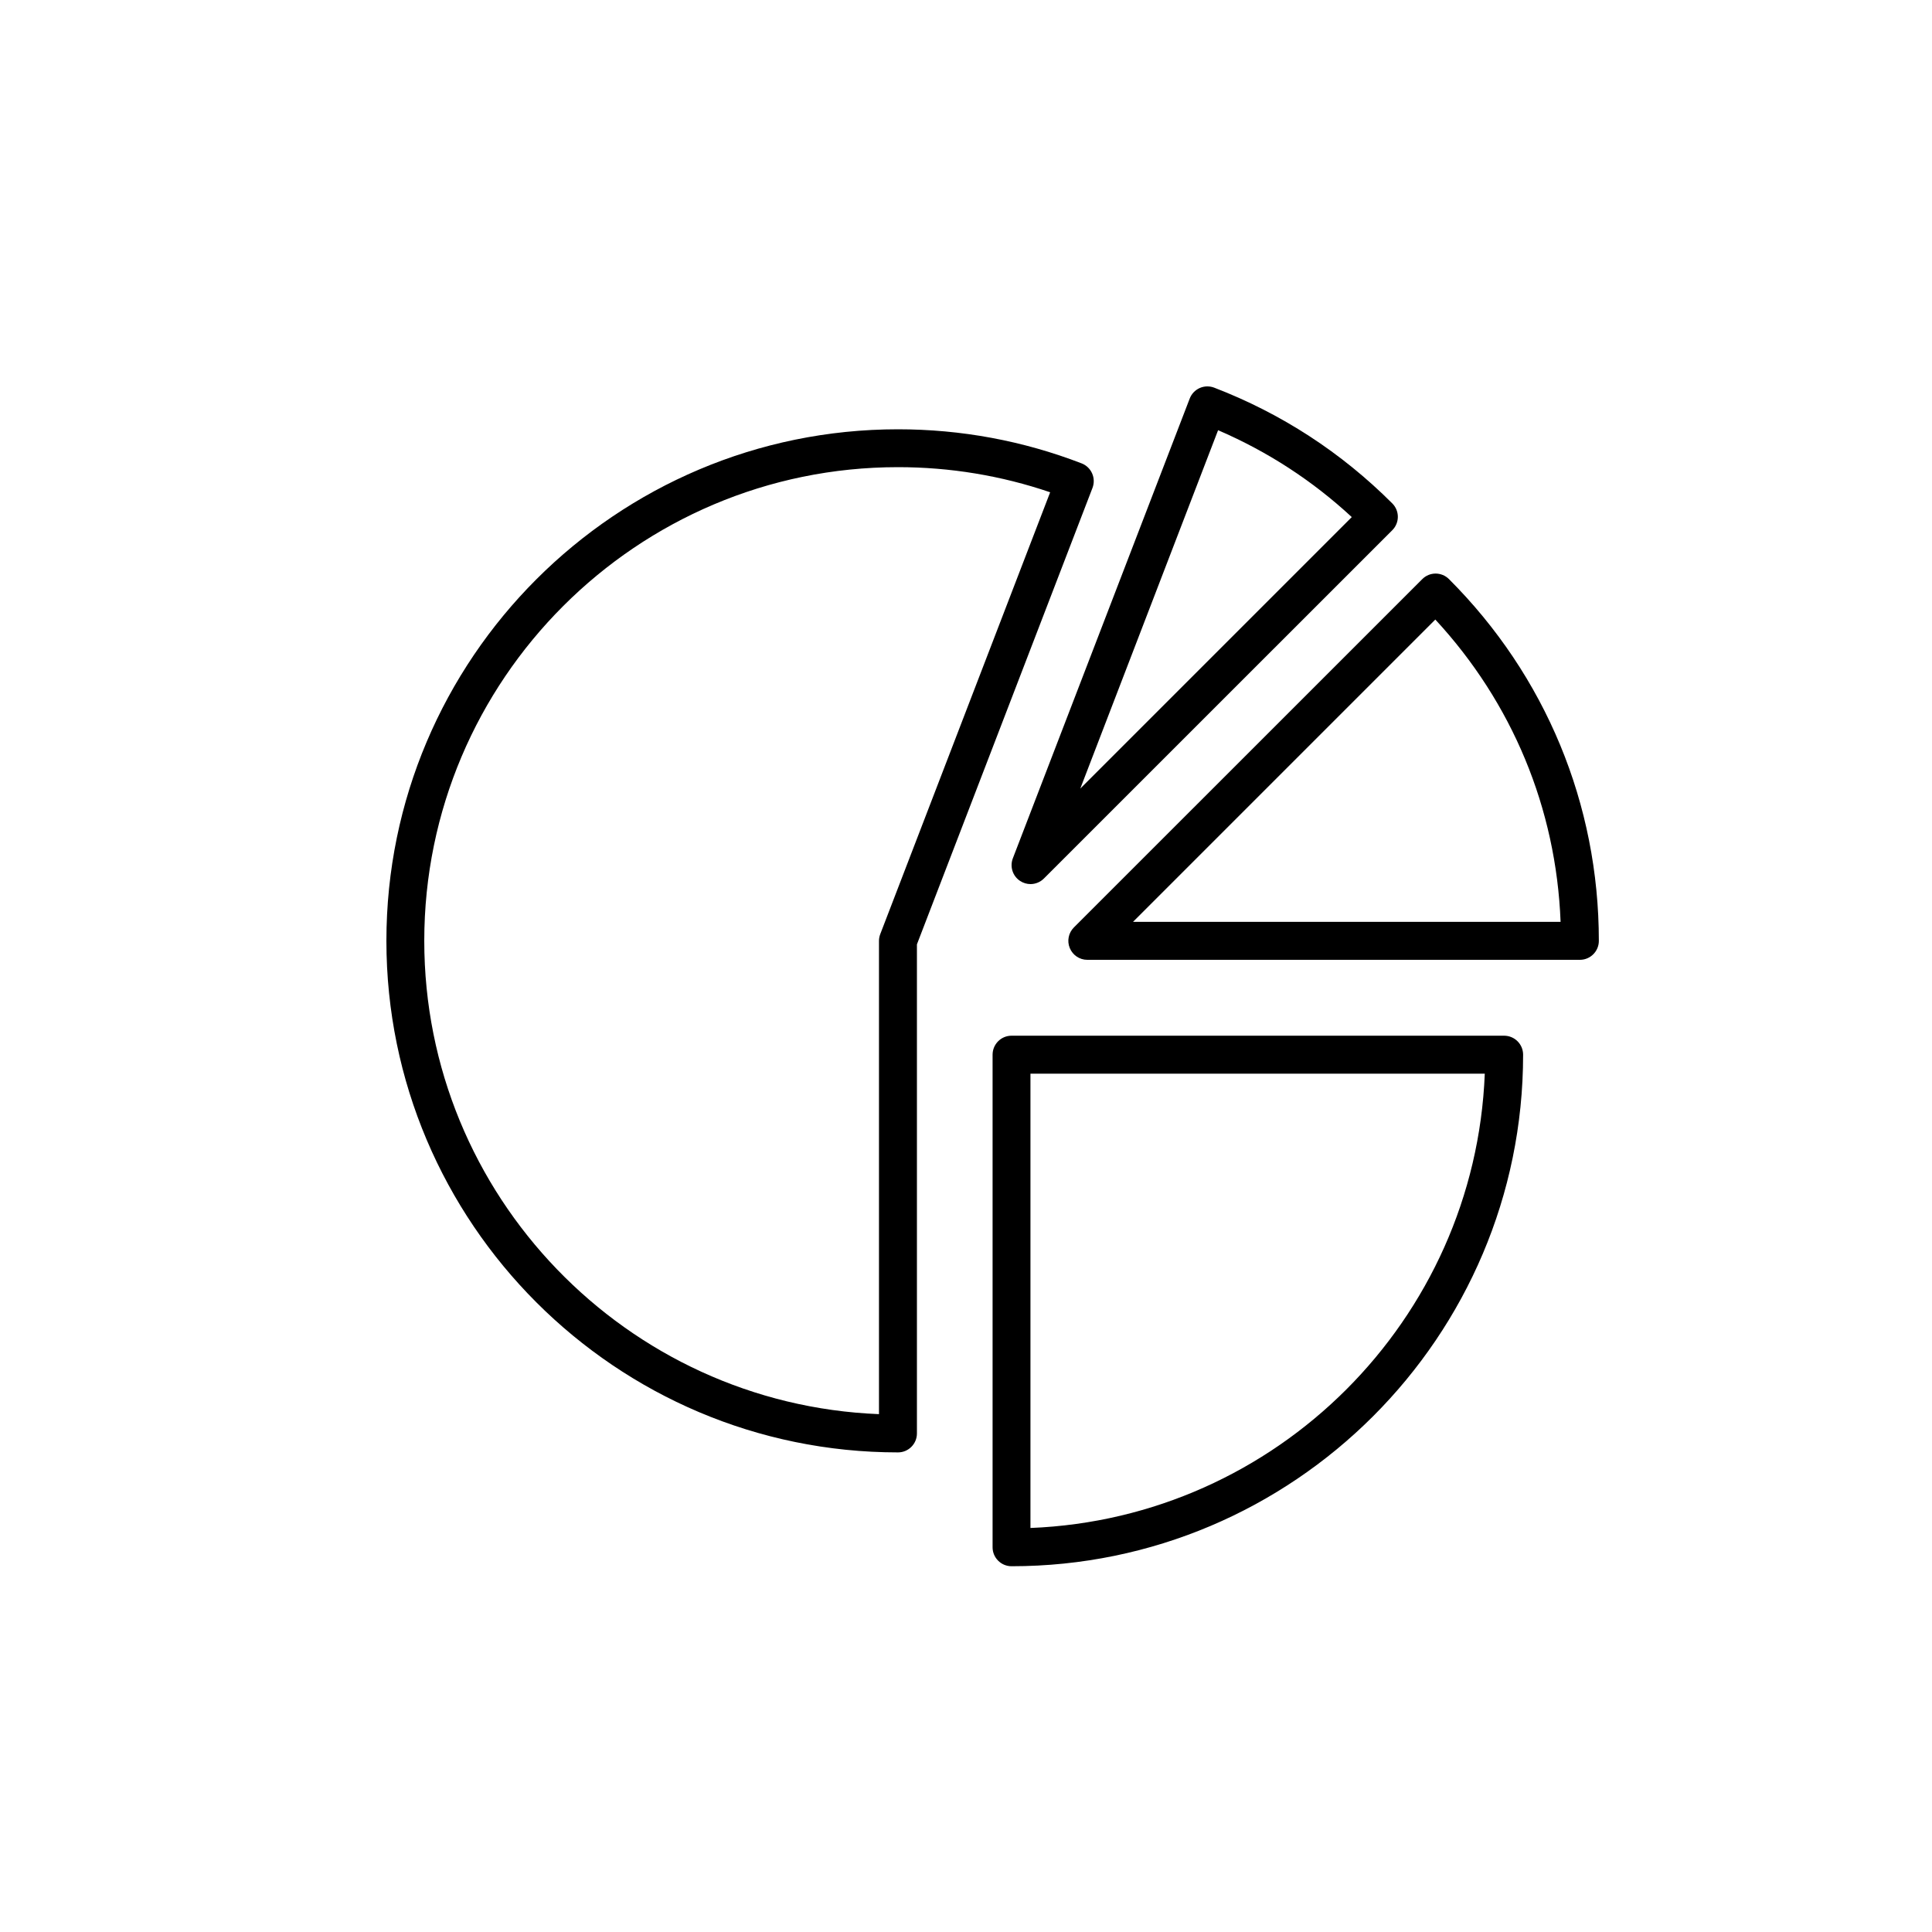
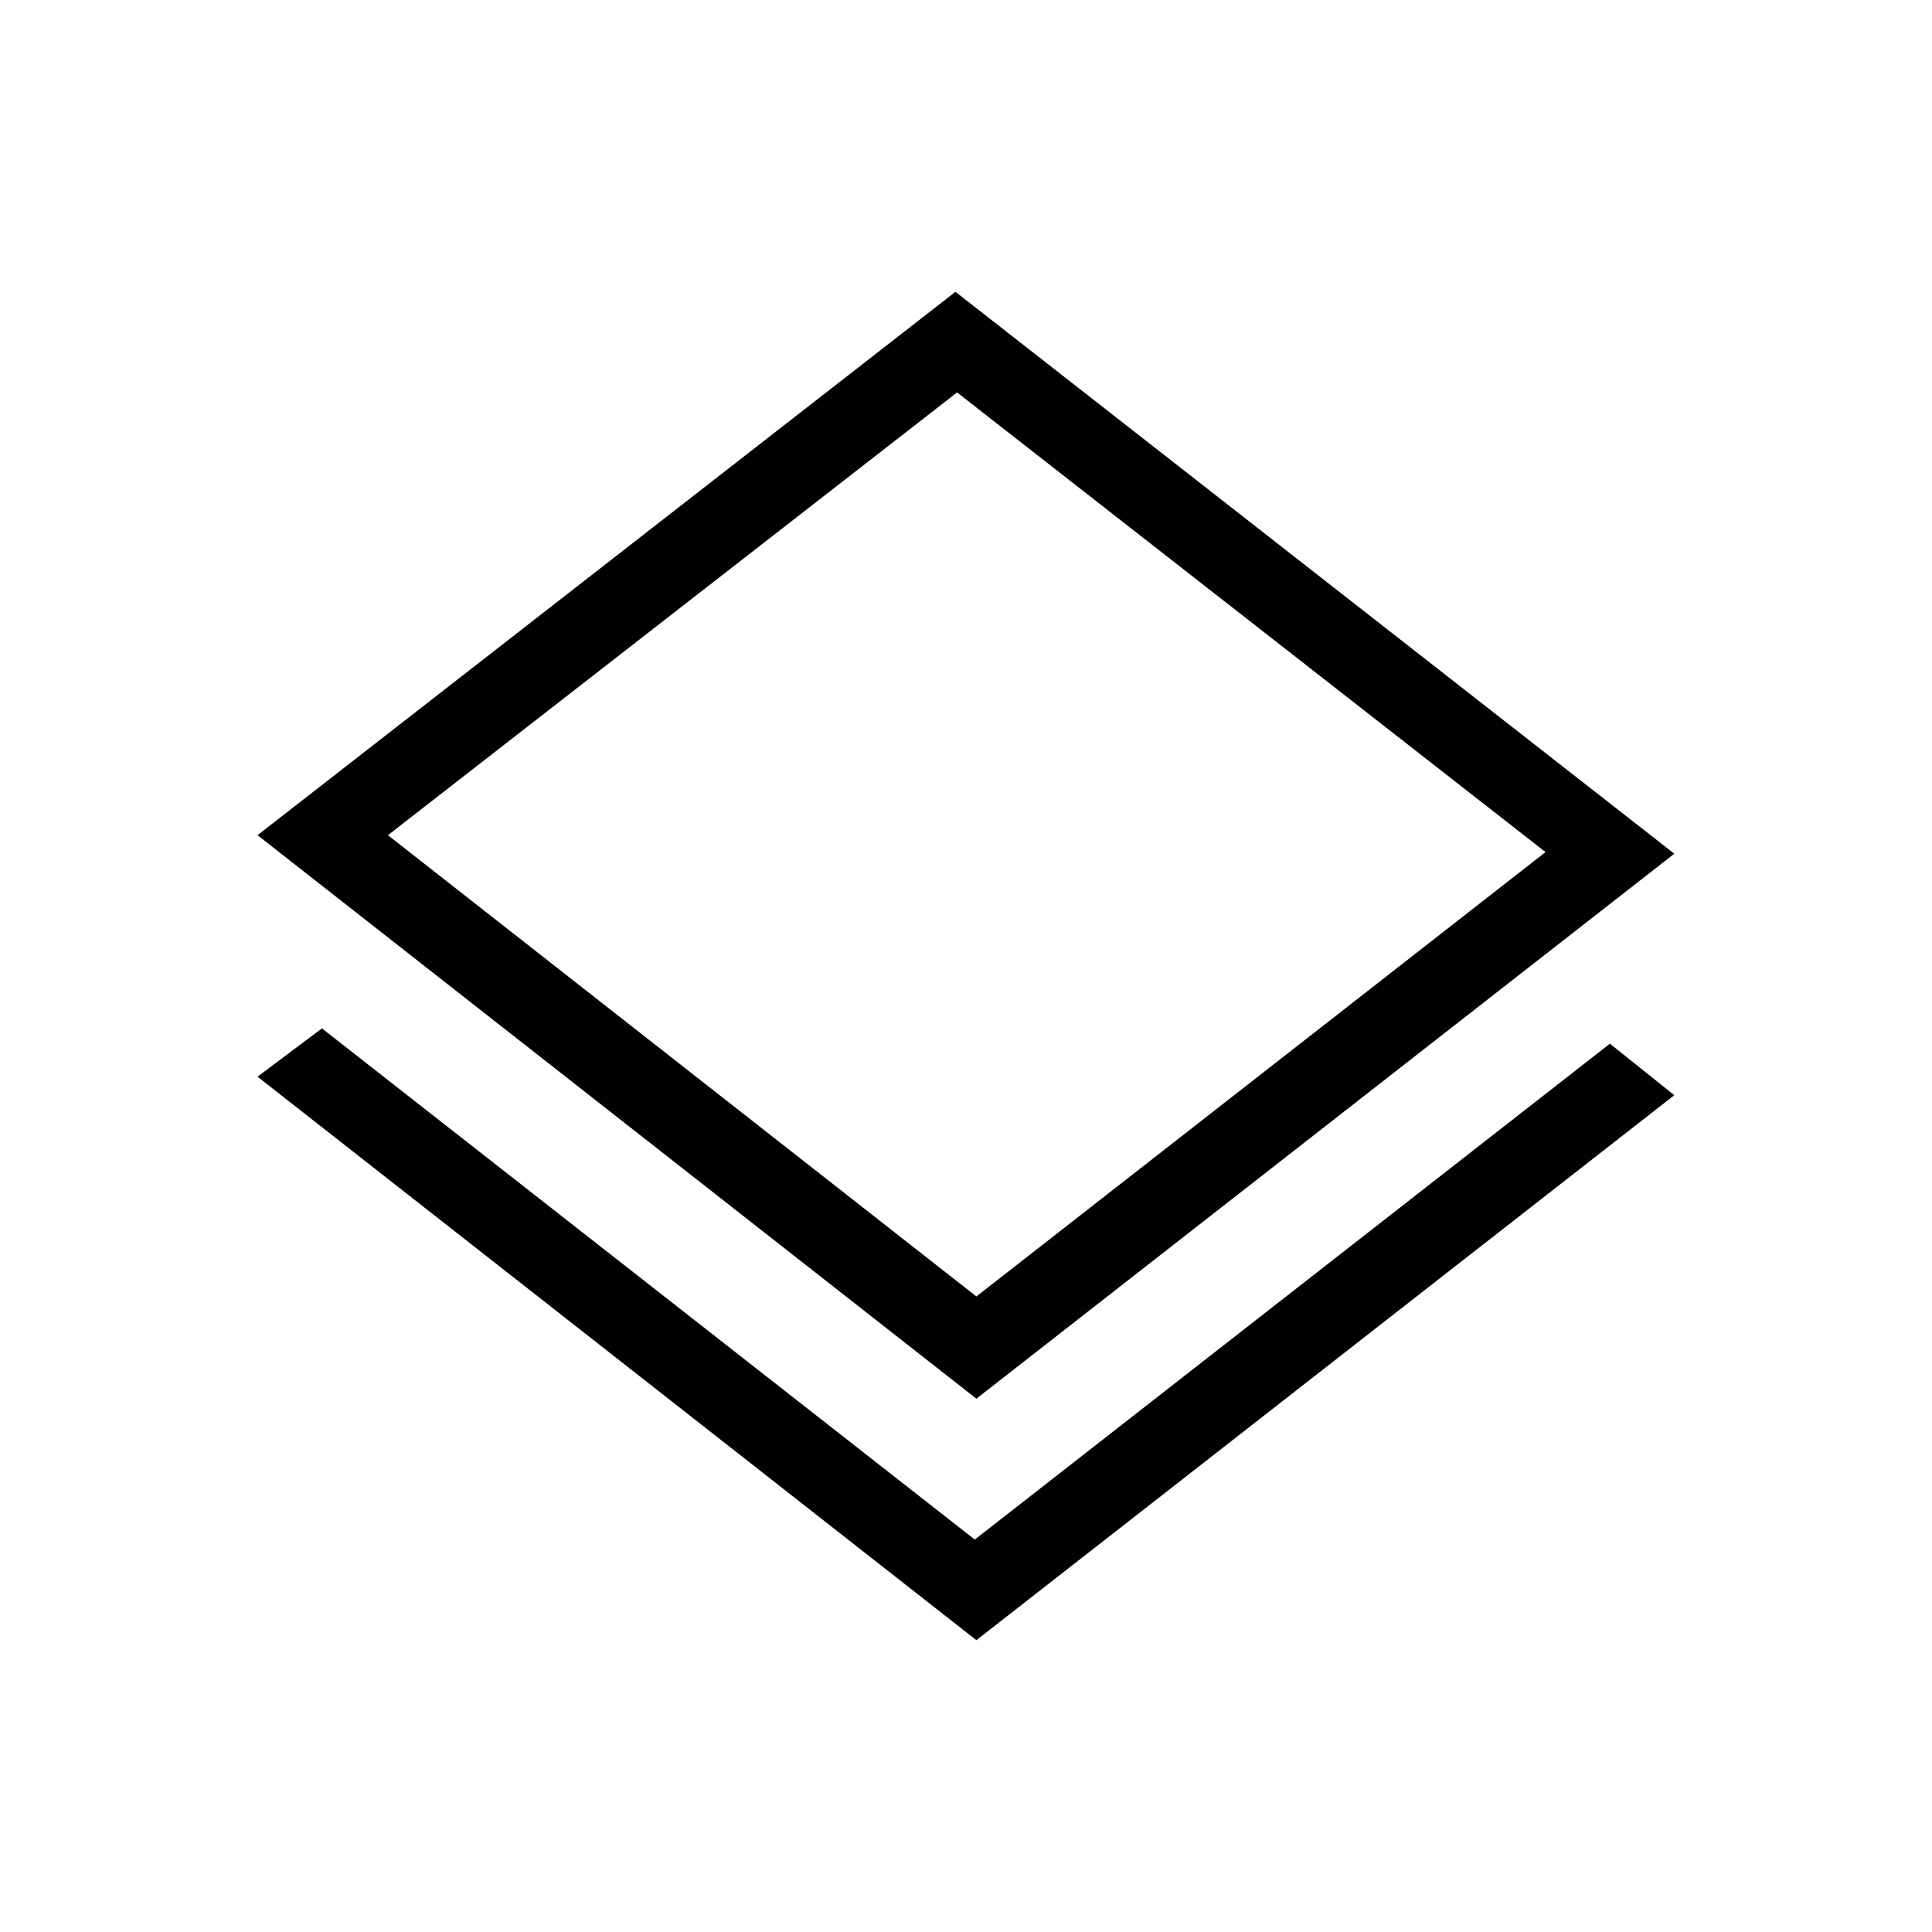
- <svg xmlns="http://www.w3.org/2000/svg" width="25" height="25" viewBox="0 0 25 25" fill="none">
-   <path d="M19.463 13.402H13.089C12.954 13.402 12.844 13.512 12.844 13.648V20.022C12.844 20.157 12.954 20.267 13.089 20.267C16.739 20.267 19.709 17.298 19.709 13.648C19.709 13.512 19.599 13.402 19.463 13.402ZM13.334 19.772V13.893H19.213C19.087 17.08 16.519 19.646 13.334 19.772Z" fill="black" />
-   <path d="M18.75 7.494C18.654 7.398 18.499 7.398 18.404 7.494L13.896 12.001C13.826 12.071 13.805 12.177 13.843 12.268C13.881 12.36 13.97 12.42 14.069 12.42H20.444C20.579 12.42 20.689 12.31 20.689 12.175C20.689 10.406 20 8.744 18.75 7.494ZM14.661 11.929L18.573 8.017C19.568 9.093 20.137 10.458 20.194 11.929H14.661Z" fill="black" />
-   <path d="M13.996 5.996C13.236 5.703 12.436 5.555 11.62 5.555C7.969 5.555 5 8.524 5 12.174C5 15.824 7.969 18.794 11.62 18.794C11.755 18.794 11.865 18.684 11.865 18.549V12.22L14.137 6.313C14.185 6.186 14.122 6.045 13.996 5.996ZM11.391 12.086C11.38 12.114 11.374 12.144 11.374 12.174V18.299C8.108 18.169 5.49 15.472 5.49 12.174C5.49 8.795 8.24 6.045 11.62 6.045C12.293 6.045 12.955 6.154 13.589 6.37L11.391 12.086Z" fill="black" />
-   <path d="M13.201 11.4C13.242 11.427 13.289 11.44 13.335 11.44C13.398 11.44 13.461 11.415 13.508 11.368L18.016 6.861C18.112 6.765 18.112 6.61 18.016 6.514C17.357 5.855 16.582 5.351 15.711 5.016C15.65 4.993 15.583 4.995 15.524 5.021C15.464 5.048 15.418 5.097 15.395 5.157L13.106 11.107C13.065 11.215 13.104 11.337 13.201 11.4ZM15.762 5.567C16.401 5.842 16.982 6.219 17.492 6.691L13.979 10.204L15.762 5.567Z" fill="black" />
+ <svg xmlns="http://www.w3.org/2000/svg" width="24" height="24" viewBox="0 0 24 24" fill="none">
+   <path d="M3.199 10.375L11.869 3.625L20.799 10.605L12.129 17.375L3.199 10.375ZM19.199 10.585L11.889 4.875L4.819 10.375L12.129 16.105L19.199 10.585ZM12.129 20.375L3.199 13.375L3.999 12.775L12.109 19.125L19.999 12.965L20.799 13.605L12.129 20.375Z" fill="black" />
</svg>
